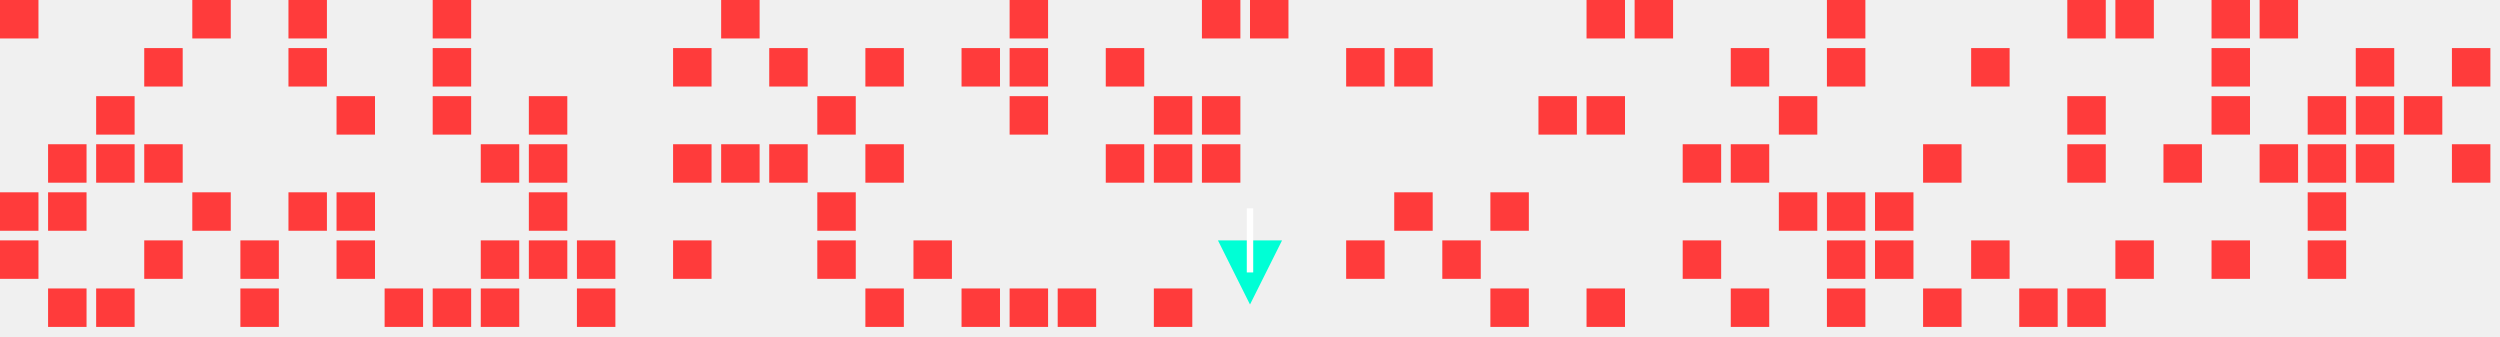
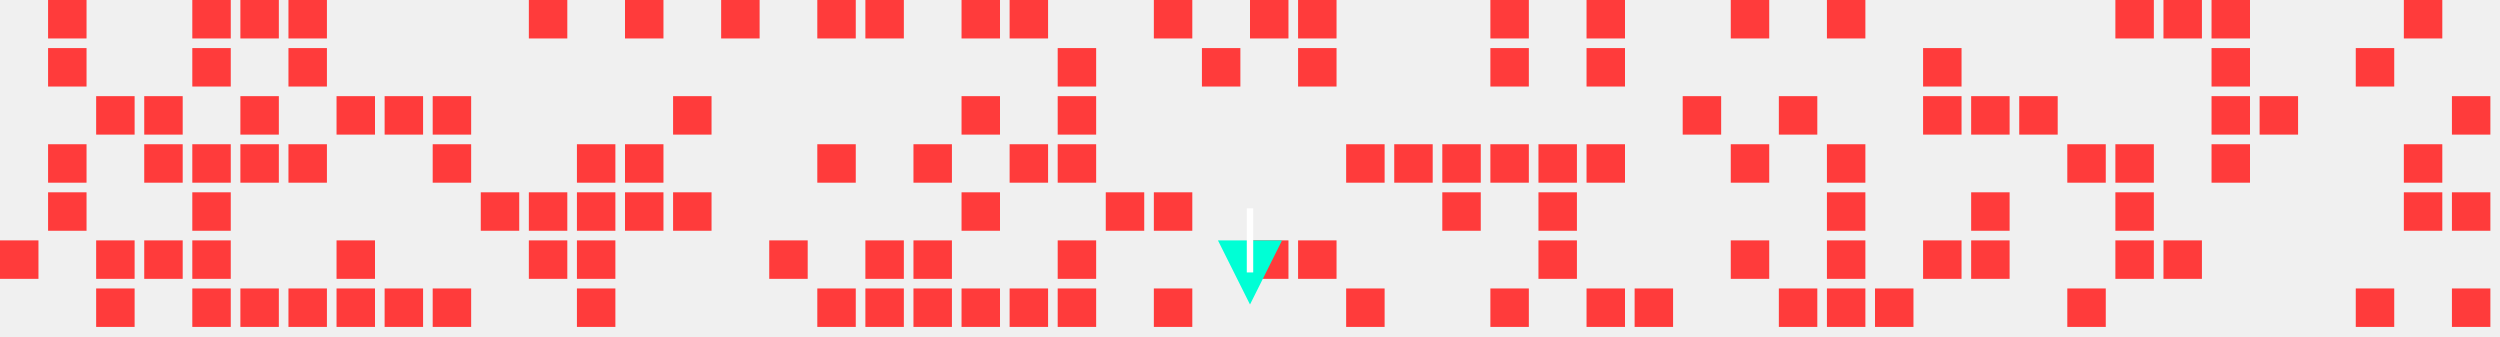
<svg xmlns="http://www.w3.org/2000/svg" width="780" height="105">
  <style>
.enemy { fill: #ff3b3b; }
.player { fill: #00ffd5; }
.bullet { fill: #fff; }
</style>
-   <rect class="enemy" x="0" y="0" width="12" height="12" />
-   <rect class="enemy" x="0" y="60" width="12" height="12" />
  <rect class="enemy" x="0" y="75" width="12" height="12" />
+   <rect class="enemy" x="15" y="0" width="12" height="12" />
+   <rect class="enemy" x="15" y="15" width="12" height="12" />
  <rect class="enemy" x="15" y="45" width="12" height="12" />
  <rect class="enemy" x="15" y="60" width="12" height="12" />
-   <rect class="enemy" x="15" y="90" width="12" height="12" />
  <rect class="enemy" x="30" y="30" width="12" height="12" />
-   <rect class="enemy" x="30" y="45" width="12" height="12" />
+   <rect class="enemy" x="30" y="75" width="12" height="12" />
  <rect class="enemy" x="30" y="90" width="12" height="12" />
-   <rect class="enemy" x="45" y="15" width="12" height="12" />
+   <rect class="enemy" x="45" y="30" width="12" height="12" />
  <rect class="enemy" x="45" y="45" width="12" height="12" />
  <rect class="enemy" x="45" y="75" width="12" height="12" />
  <rect class="enemy" x="60" y="0" width="12" height="12" />
+   <rect class="enemy" x="60" y="15" width="12" height="12" />
+   <rect class="enemy" x="60" y="45" width="12" height="12" />
  <rect class="enemy" x="60" y="60" width="12" height="12" />
-   <rect class="enemy" x="75" y="75" width="12" height="12" />
+   <rect class="enemy" x="60" y="75" width="12" height="12" />
+   <rect class="enemy" x="60" y="90" width="12" height="12" />
+   <rect class="enemy" x="75" y="0" width="12" height="12" />
+   <rect class="enemy" x="75" y="30" width="12" height="12" />
+   <rect class="enemy" x="75" y="45" width="12" height="12" />
  <rect class="enemy" x="75" y="90" width="12" height="12" />
  <rect class="enemy" x="90" y="0" width="12" height="12" />
  <rect class="enemy" x="90" y="15" width="12" height="12" />
-   <rect class="enemy" x="90" y="60" width="12" height="12" />
+   <rect class="enemy" x="90" y="45" width="12" height="12" />
+   <rect class="enemy" x="90" y="90" width="12" height="12" />
  <rect class="enemy" x="105" y="30" width="12" height="12" />
-   <rect class="enemy" x="105" y="60" width="12" height="12" />
  <rect class="enemy" x="105" y="75" width="12" height="12" />
+   <rect class="enemy" x="105" y="90" width="12" height="12" />
+   <rect class="enemy" x="120" y="30" width="12" height="12" />
  <rect class="enemy" x="120" y="90" width="12" height="12" />
-   <rect class="enemy" x="135" y="0" width="12" height="12" />
-   <rect class="enemy" x="135" y="15" width="12" height="12" />
  <rect class="enemy" x="135" y="30" width="12" height="12" />
+   <rect class="enemy" x="135" y="45" width="12" height="12" />
  <rect class="enemy" x="135" y="90" width="12" height="12" />
-   <rect class="enemy" x="150" y="45" width="12" height="12" />
-   <rect class="enemy" x="150" y="75" width="12" height="12" />
-   <rect class="enemy" x="150" y="90" width="12" height="12" />
-   <rect class="enemy" x="165" y="30" width="12" height="12" />
-   <rect class="enemy" x="165" y="45" width="12" height="12" />
+   <rect class="enemy" x="150" y="60" width="12" height="12" />
+   <rect class="enemy" x="165" y="0" width="12" height="12" />
  <rect class="enemy" x="165" y="60" width="12" height="12" />
  <rect class="enemy" x="165" y="75" width="12" height="12" />
+   <rect class="enemy" x="180" y="45" width="12" height="12" />
+   <rect class="enemy" x="180" y="60" width="12" height="12" />
  <rect class="enemy" x="180" y="75" width="12" height="12" />
  <rect class="enemy" x="180" y="90" width="12" height="12" />
-   <rect class="enemy" x="210" y="15" width="12" height="12" />
-   <rect class="enemy" x="210" y="45" width="12" height="12" />
-   <rect class="enemy" x="210" y="75" width="12" height="12" />
+   <rect class="enemy" x="195" y="0" width="12" height="12" />
+   <rect class="enemy" x="195" y="45" width="12" height="12" />
+   <rect class="enemy" x="195" y="60" width="12" height="12" />
+   <rect class="enemy" x="210" y="30" width="12" height="12" />
+   <rect class="enemy" x="210" y="60" width="12" height="12" />
  <rect class="enemy" x="225" y="0" width="12" height="12" />
-   <rect class="enemy" x="225" y="45" width="12" height="12" />
-   <rect class="enemy" x="240" y="15" width="12" height="12" />
-   <rect class="enemy" x="240" y="45" width="12" height="12" />
-   <rect class="enemy" x="255" y="30" width="12" height="12" />
-   <rect class="enemy" x="255" y="60" width="12" height="12" />
-   <rect class="enemy" x="255" y="75" width="12" height="12" />
-   <rect class="enemy" x="270" y="15" width="12" height="12" />
-   <rect class="enemy" x="270" y="45" width="12" height="12" />
+   <rect class="enemy" x="240" y="75" width="12" height="12" />
+   <rect class="enemy" x="255" y="0" width="12" height="12" />
+   <rect class="enemy" x="255" y="45" width="12" height="12" />
+   <rect class="enemy" x="255" y="90" width="12" height="12" />
+   <rect class="enemy" x="270" y="0" width="12" height="12" />
+   <rect class="enemy" x="270" y="75" width="12" height="12" />
  <rect class="enemy" x="270" y="90" width="12" height="12" />
+   <rect class="enemy" x="285" y="45" width="12" height="12" />
  <rect class="enemy" x="285" y="75" width="12" height="12" />
-   <rect class="enemy" x="300" y="15" width="12" height="12" />
+   <rect class="enemy" x="285" y="90" width="12" height="12" />
+   <rect class="enemy" x="300" y="0" width="12" height="12" />
+   <rect class="enemy" x="300" y="30" width="12" height="12" />
+   <rect class="enemy" x="300" y="60" width="12" height="12" />
  <rect class="enemy" x="300" y="90" width="12" height="12" />
  <rect class="enemy" x="315" y="0" width="12" height="12" />
-   <rect class="enemy" x="315" y="15" width="12" height="12" />
-   <rect class="enemy" x="315" y="30" width="12" height="12" />
+   <rect class="enemy" x="315" y="45" width="12" height="12" />
  <rect class="enemy" x="315" y="90" width="12" height="12" />
+   <rect class="enemy" x="330" y="15" width="12" height="12" />
+   <rect class="enemy" x="330" y="30" width="12" height="12" />
+   <rect class="enemy" x="330" y="45" width="12" height="12" />
+   <rect class="enemy" x="330" y="75" width="12" height="12" />
  <rect class="enemy" x="330" y="90" width="12" height="12" />
-   <rect class="enemy" x="345" y="15" width="12" height="12" />
-   <rect class="enemy" x="345" y="45" width="12" height="12" />
-   <rect class="enemy" x="360" y="30" width="12" height="12" />
-   <rect class="enemy" x="360" y="45" width="12" height="12" />
+   <rect class="enemy" x="345" y="60" width="12" height="12" />
+   <rect class="enemy" x="360" y="0" width="12" height="12" />
+   <rect class="enemy" x="360" y="60" width="12" height="12" />
  <rect class="enemy" x="360" y="90" width="12" height="12" />
-   <rect class="enemy" x="375" y="0" width="12" height="12" />
-   <rect class="enemy" x="375" y="30" width="12" height="12" />
-   <rect class="enemy" x="375" y="45" width="12" height="12" />
+   <rect class="enemy" x="375" y="15" width="12" height="12" />
  <rect class="enemy" x="390" y="0" width="12" height="12" />
-   <rect class="enemy" x="420" y="15" width="12" height="12" />
-   <rect class="enemy" x="420" y="75" width="12" height="12" />
-   <rect class="enemy" x="435" y="15" width="12" height="12" />
-   <rect class="enemy" x="435" y="60" width="12" height="12" />
-   <rect class="enemy" x="450" y="75" width="12" height="12" />
-   <rect class="enemy" x="465" y="60" width="12" height="12" />
+   <rect class="enemy" x="390" y="75" width="12" height="12" />
+   <rect class="enemy" x="405" y="0" width="12" height="12" />
+   <rect class="enemy" x="405" y="15" width="12" height="12" />
+   <rect class="enemy" x="405" y="75" width="12" height="12" />
+   <rect class="enemy" x="420" y="45" width="12" height="12" />
+   <rect class="enemy" x="420" y="90" width="12" height="12" />
+   <rect class="enemy" x="435" y="45" width="12" height="12" />
+   <rect class="enemy" x="450" y="45" width="12" height="12" />
+   <rect class="enemy" x="450" y="60" width="12" height="12" />
+   <rect class="enemy" x="465" y="0" width="12" height="12" />
+   <rect class="enemy" x="465" y="15" width="12" height="12" />
+   <rect class="enemy" x="465" y="45" width="12" height="12" />
  <rect class="enemy" x="465" y="90" width="12" height="12" />
-   <rect class="enemy" x="480" y="30" width="12" height="12" />
+   <rect class="enemy" x="480" y="45" width="12" height="12" />
+   <rect class="enemy" x="480" y="60" width="12" height="12" />
+   <rect class="enemy" x="480" y="75" width="12" height="12" />
  <rect class="enemy" x="495" y="0" width="12" height="12" />
-   <rect class="enemy" x="495" y="30" width="12" height="12" />
+   <rect class="enemy" x="495" y="15" width="12" height="12" />
+   <rect class="enemy" x="495" y="45" width="12" height="12" />
  <rect class="enemy" x="495" y="90" width="12" height="12" />
-   <rect class="enemy" x="510" y="0" width="12" height="12" />
-   <rect class="enemy" x="525" y="45" width="12" height="12" />
-   <rect class="enemy" x="525" y="75" width="12" height="12" />
-   <rect class="enemy" x="540" y="15" width="12" height="12" />
+   <rect class="enemy" x="510" y="90" width="12" height="12" />
+   <rect class="enemy" x="525" y="30" width="12" height="12" />
+   <rect class="enemy" x="540" y="0" width="12" height="12" />
  <rect class="enemy" x="540" y="45" width="12" height="12" />
-   <rect class="enemy" x="540" y="90" width="12" height="12" />
+   <rect class="enemy" x="540" y="75" width="12" height="12" />
  <rect class="enemy" x="555" y="30" width="12" height="12" />
-   <rect class="enemy" x="555" y="60" width="12" height="12" />
+   <rect class="enemy" x="555" y="90" width="12" height="12" />
  <rect class="enemy" x="570" y="0" width="12" height="12" />
-   <rect class="enemy" x="570" y="15" width="12" height="12" />
+   <rect class="enemy" x="570" y="45" width="12" height="12" />
  <rect class="enemy" x="570" y="60" width="12" height="12" />
  <rect class="enemy" x="570" y="75" width="12" height="12" />
  <rect class="enemy" x="570" y="90" width="12" height="12" />
-   <rect class="enemy" x="585" y="60" width="12" height="12" />
-   <rect class="enemy" x="585" y="75" width="12" height="12" />
-   <rect class="enemy" x="600" y="45" width="12" height="12" />
-   <rect class="enemy" x="600" y="90" width="12" height="12" />
-   <rect class="enemy" x="615" y="15" width="12" height="12" />
+   <rect class="enemy" x="585" y="90" width="12" height="12" />
+   <rect class="enemy" x="600" y="15" width="12" height="12" />
+   <rect class="enemy" x="600" y="30" width="12" height="12" />
+   <rect class="enemy" x="600" y="75" width="12" height="12" />
+   <rect class="enemy" x="615" y="30" width="12" height="12" />
+   <rect class="enemy" x="615" y="60" width="12" height="12" />
  <rect class="enemy" x="615" y="75" width="12" height="12" />
-   <rect class="enemy" x="630" y="90" width="12" height="12" />
-   <rect class="enemy" x="645" y="0" width="12" height="12" />
-   <rect class="enemy" x="645" y="30" width="12" height="12" />
+   <rect class="enemy" x="630" y="30" width="12" height="12" />
  <rect class="enemy" x="645" y="45" width="12" height="12" />
  <rect class="enemy" x="645" y="90" width="12" height="12" />
  <rect class="enemy" x="660" y="0" width="12" height="12" />
+   <rect class="enemy" x="660" y="45" width="12" height="12" />
+   <rect class="enemy" x="660" y="60" width="12" height="12" />
  <rect class="enemy" x="660" y="75" width="12" height="12" />
-   <rect class="enemy" x="675" y="45" width="12" height="12" />
+   <rect class="enemy" x="675" y="0" width="12" height="12" />
+   <rect class="enemy" x="675" y="75" width="12" height="12" />
  <rect class="enemy" x="690" y="0" width="12" height="12" />
  <rect class="enemy" x="690" y="15" width="12" height="12" />
  <rect class="enemy" x="690" y="30" width="12" height="12" />
-   <rect class="enemy" x="690" y="75" width="12" height="12" />
-   <rect class="enemy" x="705" y="0" width="12" height="12" />
-   <rect class="enemy" x="705" y="45" width="12" height="12" />
-   <rect class="enemy" x="720" y="30" width="12" height="12" />
-   <rect class="enemy" x="720" y="45" width="12" height="12" />
-   <rect class="enemy" x="720" y="60" width="12" height="12" />
-   <rect class="enemy" x="720" y="75" width="12" height="12" />
+   <rect class="enemy" x="690" y="45" width="12" height="12" />
+   <rect class="enemy" x="705" y="30" width="12" height="12" />
  <rect class="enemy" x="735" y="15" width="12" height="12" />
-   <rect class="enemy" x="735" y="30" width="12" height="12" />
-   <rect class="enemy" x="735" y="45" width="12" height="12" />
-   <rect class="enemy" x="750" y="30" width="12" height="12" />
-   <rect class="enemy" x="765" y="15" width="12" height="12" />
-   <rect class="enemy" x="765" y="45" width="12" height="12" />
+   <rect class="enemy" x="735" y="90" width="12" height="12" />
+   <rect class="enemy" x="750" y="0" width="12" height="12" />
+   <rect class="enemy" x="750" y="45" width="12" height="12" />
+   <rect class="enemy" x="750" y="60" width="12" height="12" />
+   <rect class="enemy" x="765" y="30" width="12" height="12" />
+   <rect class="enemy" x="765" y="60" width="12" height="12" />
+   <rect class="enemy" x="765" y="90" width="12" height="12" />
  <polygon class="player" points=" 390,95 380,75 400,75 " />
  <rect class="bullet" x="389" y="65" width="2" height="20">
    <animate attributeName="y" values="65;0" dur="1s" repeatCount="indefinite" />
  </rect>
</svg>
